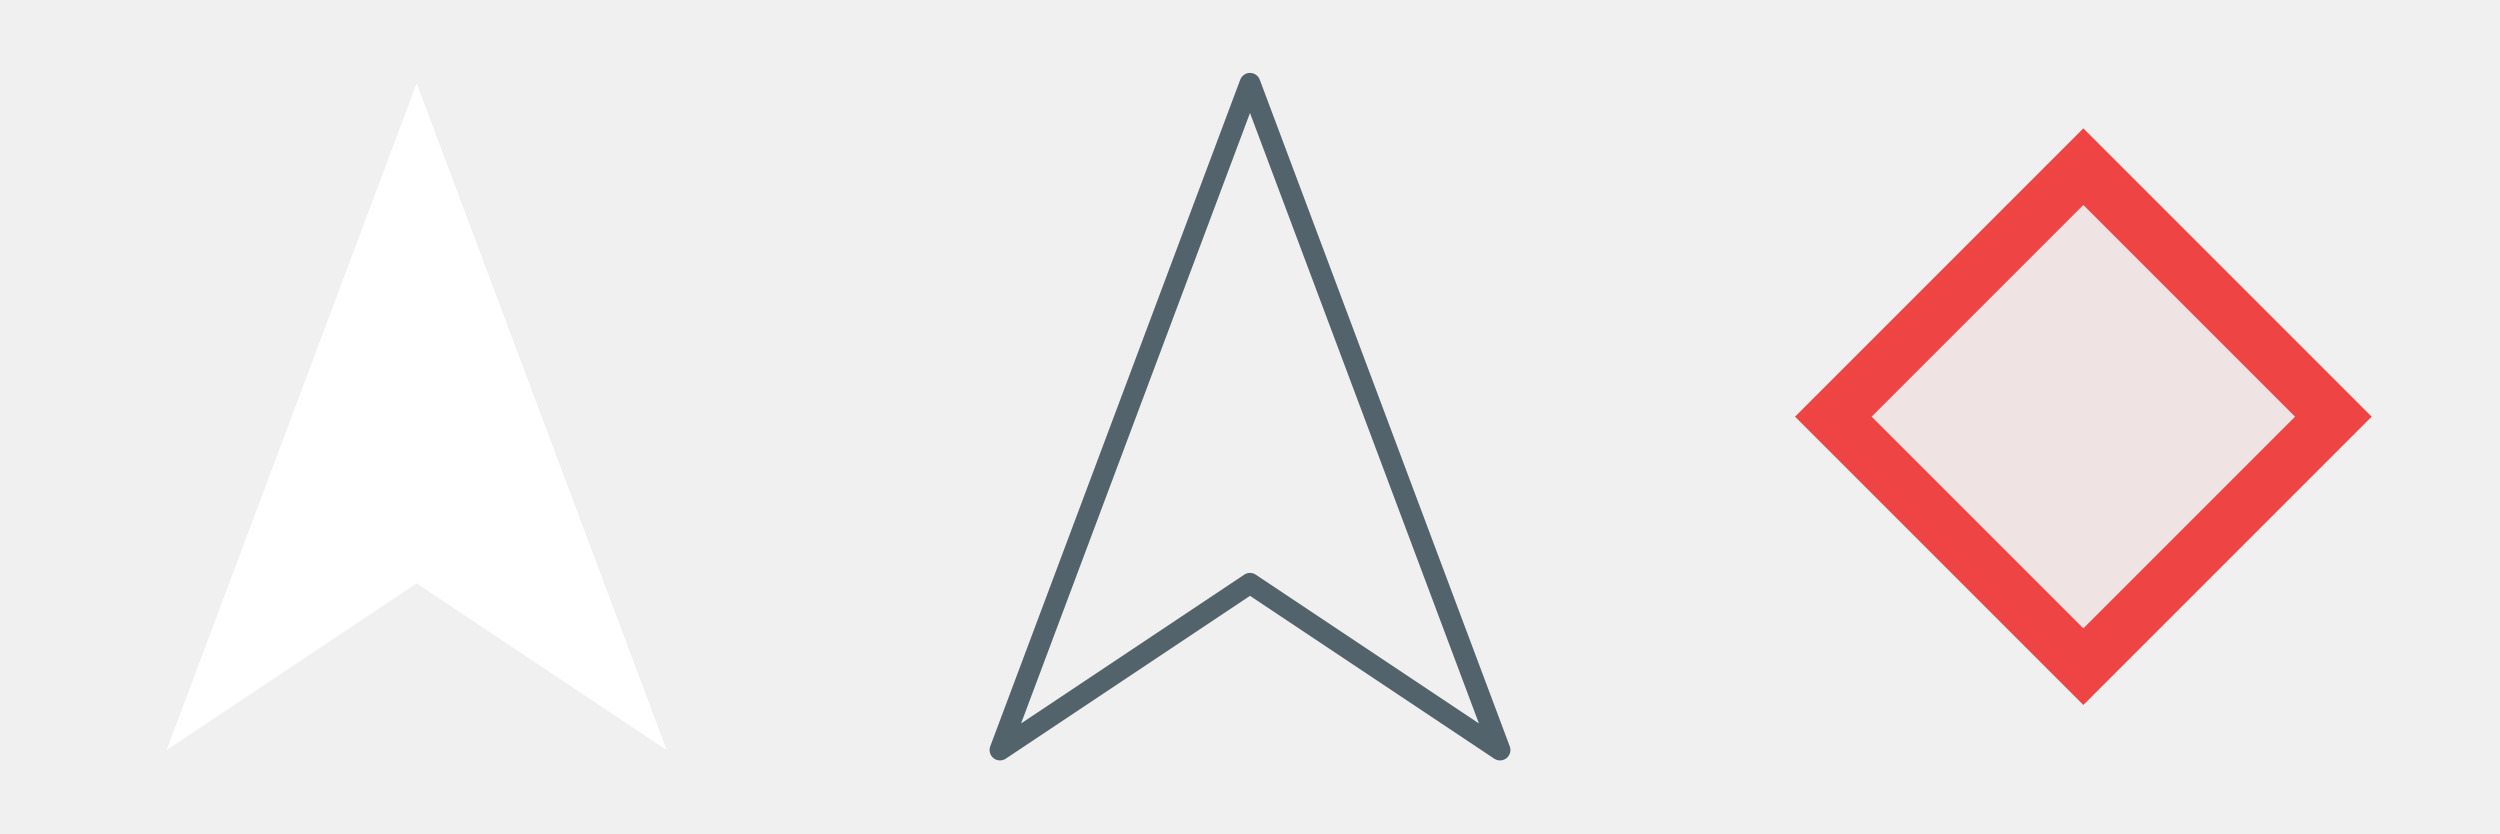
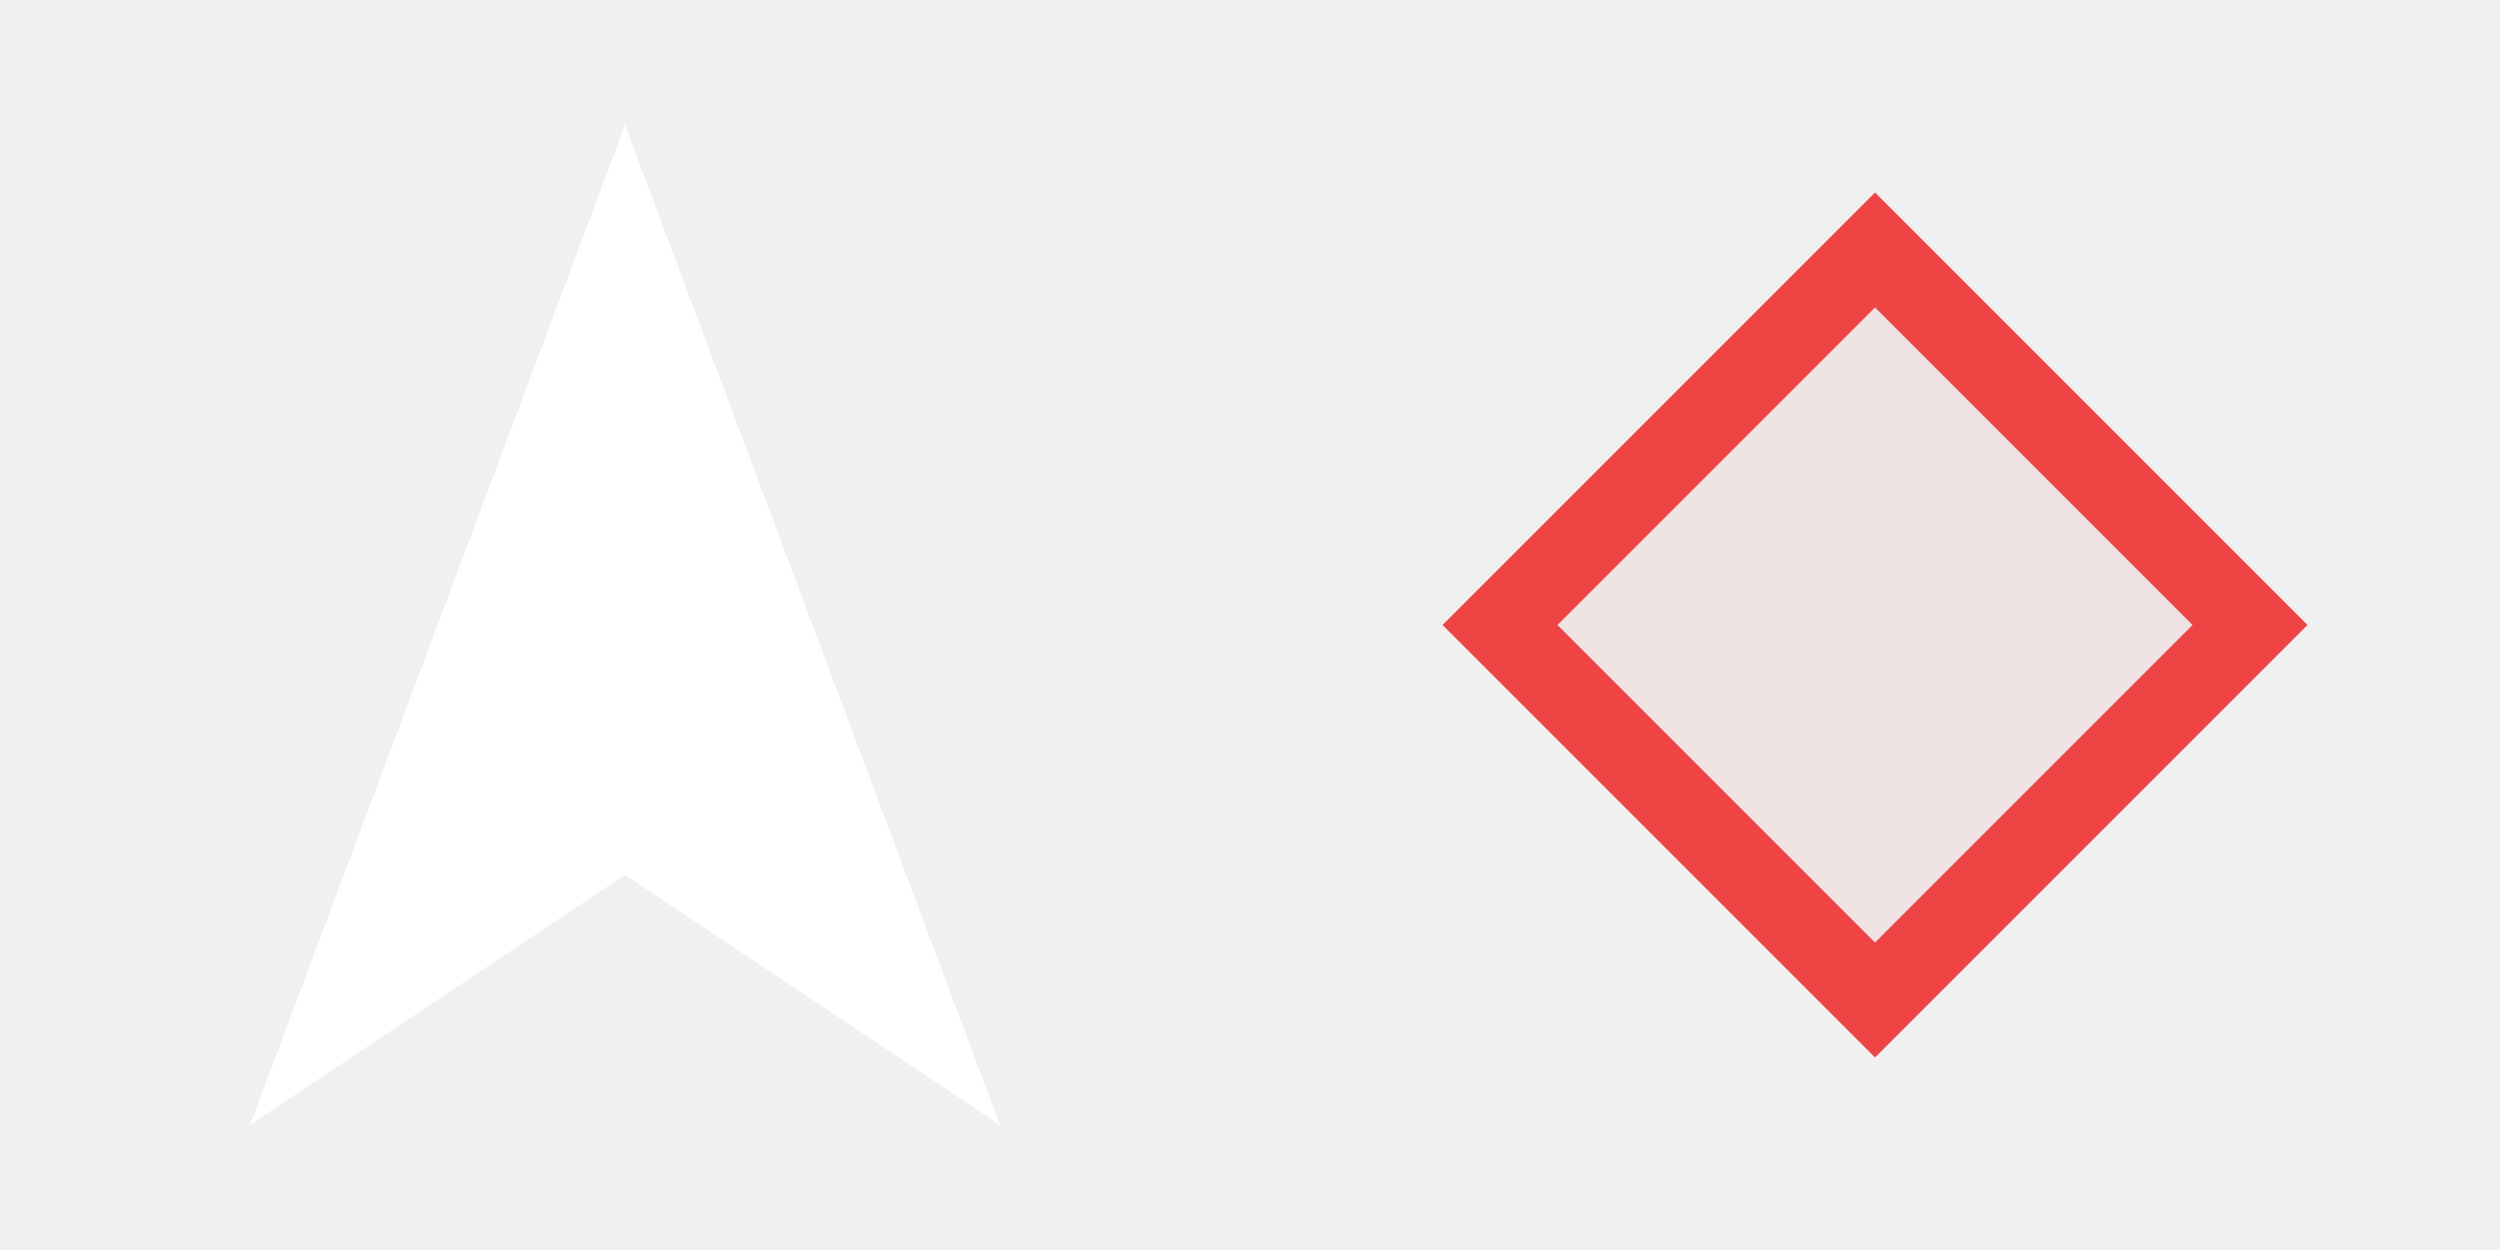
- <svg xmlns="http://www.w3.org/2000/svg" width="120" height="40" viewBox="0 0 120 40">
+ <svg xmlns="http://www.w3.org/2000/svg" width="80" height="40" viewBox="0 0 80 40">
  <path d="M20 4L32 36L20 28L8 36Z" fill="white" />
-   <path d="M60 4L72 36L60 28L48 36Z" fill="none" stroke="#52636c" stroke-width="1" stroke-linejoin="round" />
-   <path d="M100 8L112 20L100 32L88 20Z" fill="#ef4444" fill-opacity="0.078" stroke="#ef4444" stroke-width="2.6" />
+   <path d="M60 8L72 20L60 32L48 20Z" fill="#ef4444" fill-opacity="0.078" stroke="#ef4444" stroke-width="2.6" />
</svg>
